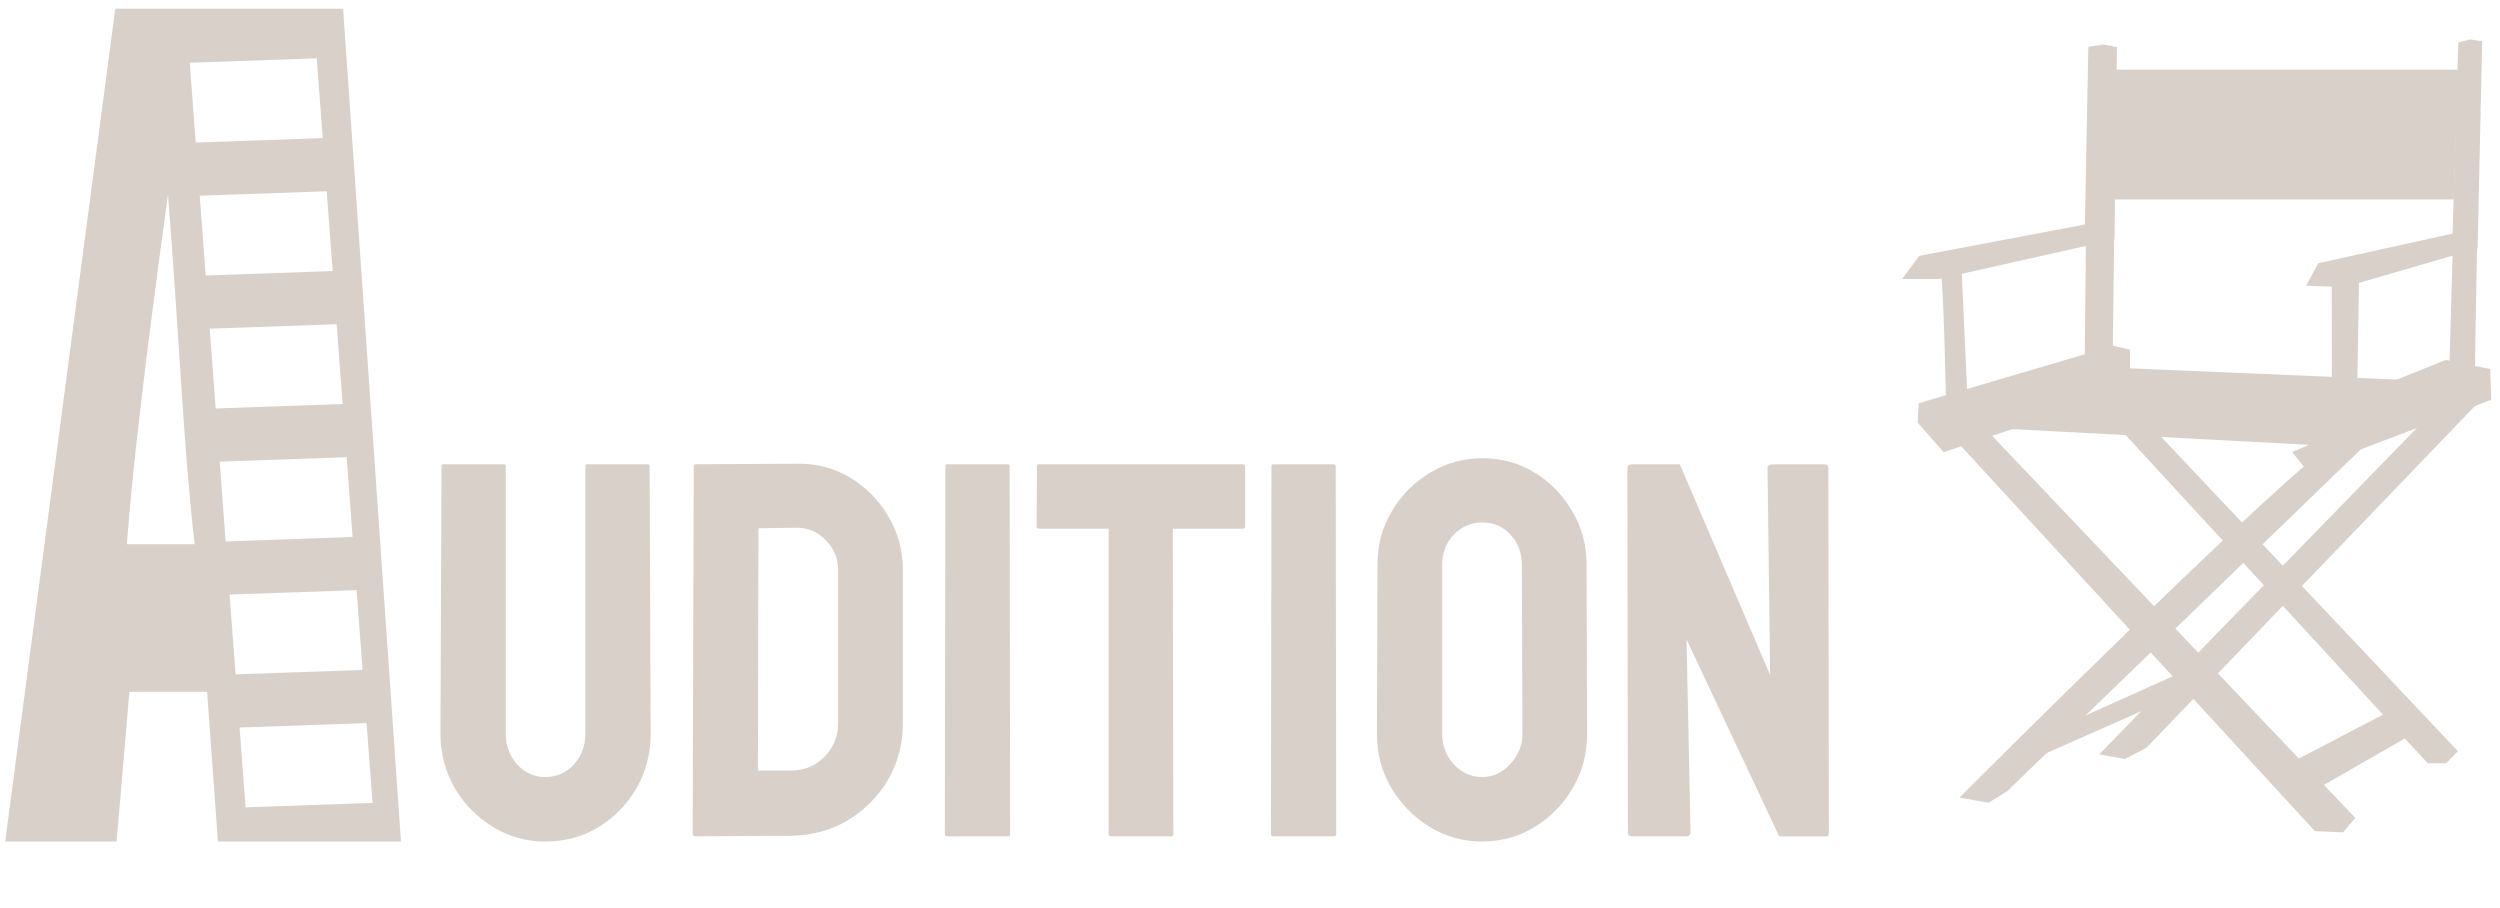
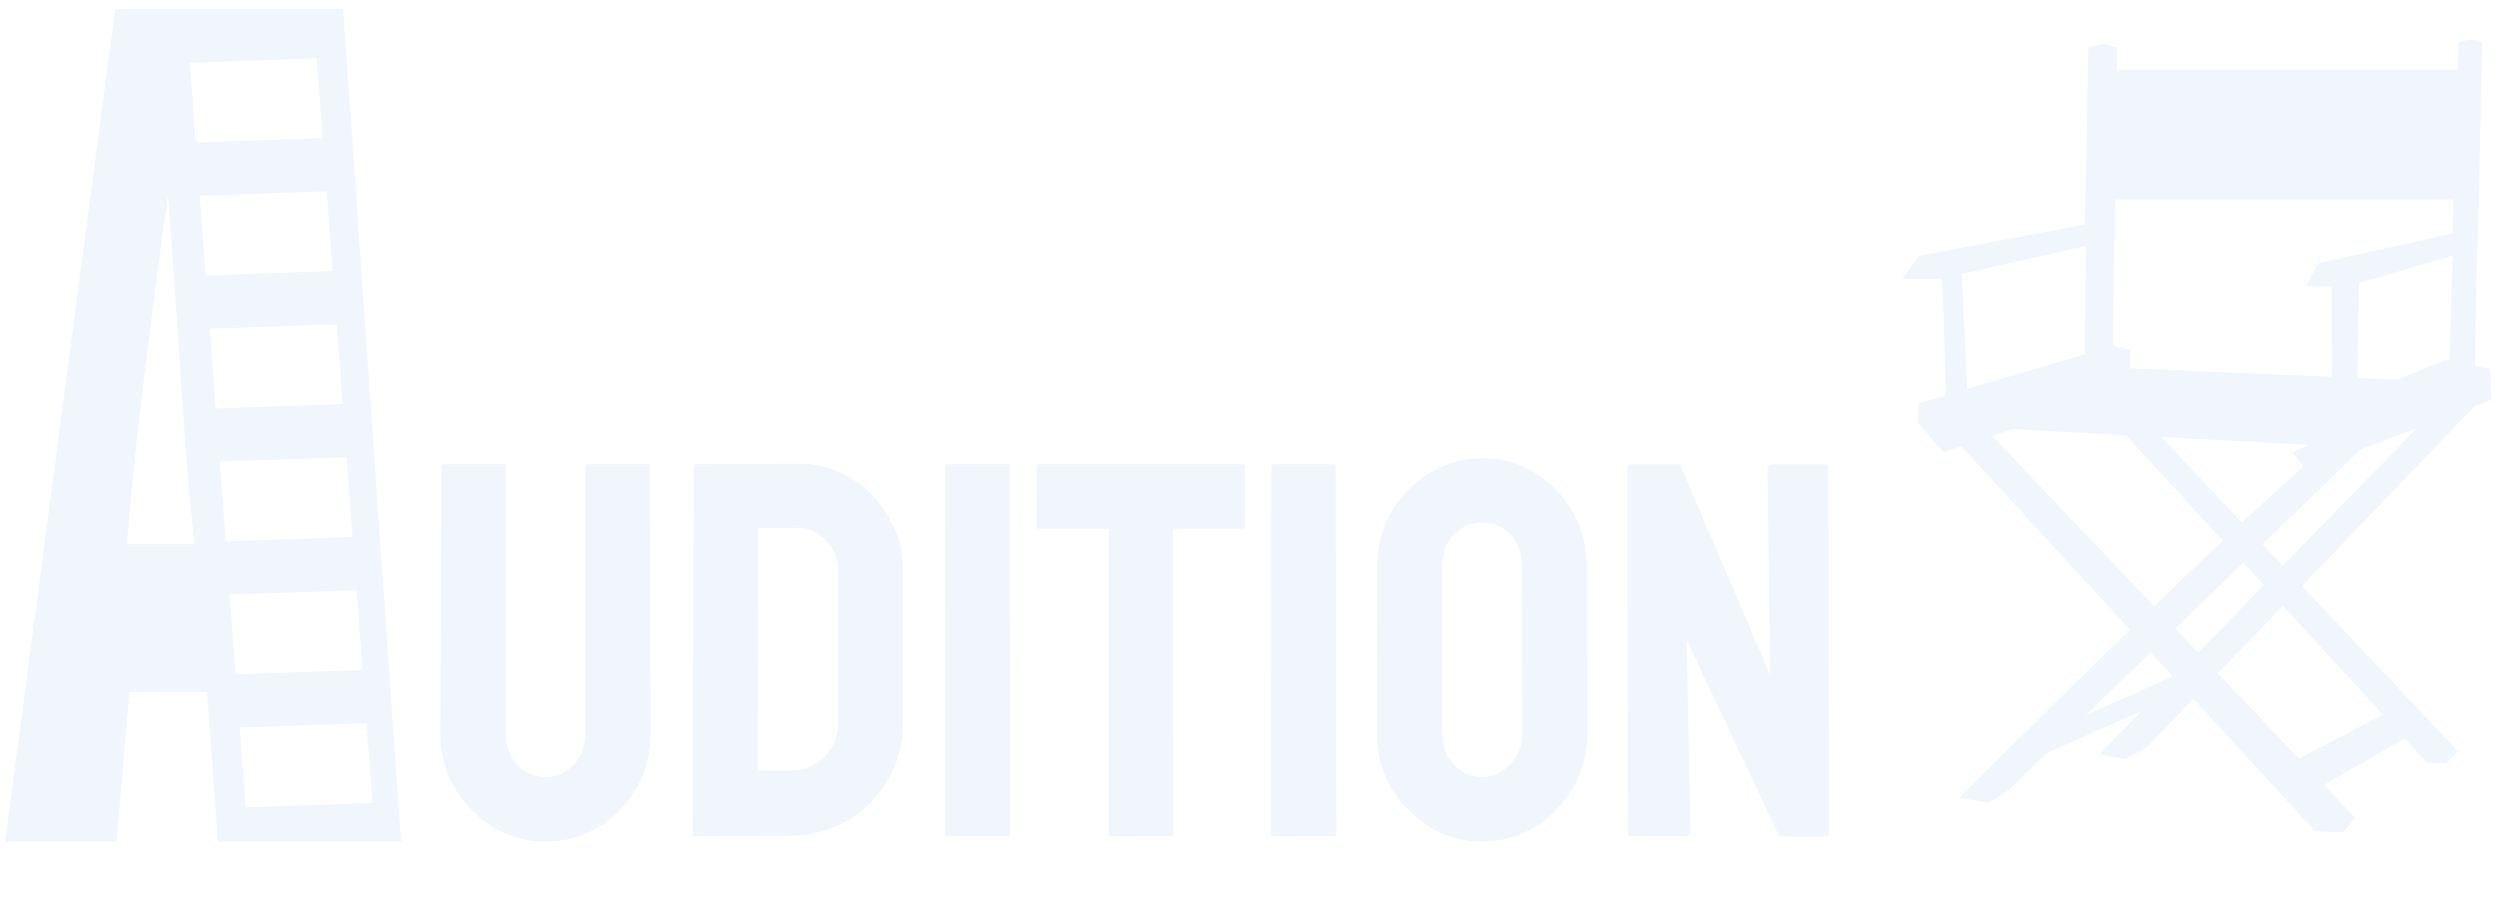
<svg xmlns="http://www.w3.org/2000/svg" width="270" height="98" viewBox="0 0 71.437 25.929" version="1.1" id="svg5" xml:space="preserve">
  <defs id="defs2" />
  <g id="layer1" transform="translate(-68.40901,-18.63506)">
    <g aria-label="Audition" id="text295-4" style="font-size:19.756px;line-height:1.25;font-family:Impact;-inkscape-font-specification:Impact;stroke-width:0.265" transform="translate(11.11873,67.91803)">
      <g id="g2" />
-       <path style="font-size:14.043px;line-height:1.25;font-family:Koulen;-inkscape-font-specification:Koulen;fill:#d9d1c9;fill-opacity:1;stroke-width:0.071" d="m 72.868,-25.236 q -0.806,0 -1.492,-0.418 -0.686,-0.418 -1.097,-1.119 -0.403,-0.709 -0.403,-1.544 l 0.03,-7.64 q 0,-0.06 0.06,-0.06 h 1.716 q 0.06,0 0.06,0.06 v 7.64 q 0,0.515 0.328,0.88 0.328,0.358 0.798,0.358 0.492,0 0.821,-0.358 0.328,-0.366 0.328,-0.88 v -7.64 q 0,-0.06 0.06,-0.06 h 1.716 q 0.06,0 0.06,0.06 l 0.03,7.64 q 0,0.843 -0.403,1.552 -0.41,0.701 -1.089,1.119 -0.679,0.41 -1.522,0.41 z m 7.028,-0.164 -2.738,0.015 q -0.075,0 -0.075,-0.075 l 0.03,-10.497 q 0,-0.06 0.06,-0.06 l 2.857,-0.015 q 0.85,-0.022 1.537,0.388 0.694,0.41 1.104,1.112 0.418,0.694 0.418,1.537 v 4.387 q 0,0.88 -0.425,1.611 -0.433,0.724 -1.149,1.156 -0.716,0.425 -1.619,0.44 z m 0.134,-8.803 -1.067,0.015 -0.015,6.923 h 0.947 q 0.567,0 0.955,-0.395 0.388,-0.395 0.388,-0.947 v -4.402 q 0,-0.485 -0.358,-0.843 -0.358,-0.366 -0.85,-0.351 z m 6.065,8.818 H 84.364 q -0.075,0 -0.075,-0.075 l 0.015,-10.497 q 0,-0.06 0.06,-0.06 h 1.716 q 0.06,0 0.06,0.06 l 0.015,10.497 q 0,0.075 -0.06,0.075 z m 4.663,0 h -1.723 q -0.067,0 -0.067,-0.075 v -8.714 h -1.984 q -0.075,0 -0.075,-0.075 l 0.015,-1.708 q 0,-0.06 0.06,-0.06 h 5.804 q 0.082,0 0.082,0.06 v 1.708 q 0,0.075 -0.06,0.075 h -2.007 l 0.015,8.714 q 0,0.075 -0.06,0.075 z m 4.655,0 h -1.731 q -0.075,0 -0.075,-0.075 l 0.015,-10.497 q 0,-0.06 0.06,-0.06 h 1.716 q 0.06,0 0.06,0.06 l 0.015,10.497 q 0,0.075 -0.06,0.075 z m 4.23,0.149 q -0.813,0 -1.5,-0.418 -0.679,-0.418 -1.097,-1.112 -0.41,-0.701 -0.41,-1.537 l 0.015,-4.842 q 0,-0.85 0.41,-1.529 0.403,-0.686 1.089,-1.097 0.686,-0.418 1.492,-0.418 0.836,0 1.5,0.41 0.671,0.41 1.074,1.104 0.41,0.686 0.41,1.529 l 0.015,4.842 q 0,0.836 -0.403,1.529 -0.41,0.701 -1.089,1.119 -0.679,0.418 -1.507,0.418 z m 0,-1.843 q 0.463,0 0.806,-0.373 0.343,-0.38 0.343,-0.85 l -0.015,-4.842 q 0,-0.507 -0.321,-0.858 -0.321,-0.351 -0.813,-0.351 -0.47,0 -0.806,0.343 -0.336,0.343 -0.336,0.865 v 4.842 q 0,0.5 0.336,0.865 0.336,0.358 0.806,0.358 z m 5.812,1.694 h -1.529 q -0.119,0 -0.119,-0.104 l -0.015,-10.407 q 0,-0.119 0.119,-0.119 h 1.38 l 2.581,6.021 -0.075,-5.901 q 0,-0.119 0.134,-0.119 h 1.514 q 0.09,0 0.09,0.119 l 0.015,10.422 q 0,0.09 -0.075,0.09 h -1.343 l -2.648,-5.625 0.112,5.506 q 0,0.119 -0.142,0.119 z" id="text15" aria-label="udition" />
-       <path style="font-size:19.756px;line-height:1.25;font-family:Impact;-inkscape-font-specification:Impact;fill:#d9d1c9;fill-opacity:1;stroke:none;stroke-width:0.267px;stroke-linecap:butt;stroke-linejoin:miter;stroke-opacity:1" d="m 116.964,-47.945 -0.098,5.076 -4.735,0.897 -0.489,0.662 h 1.041 l 5.028,-1.129 0.071,-5.499 -0.386,-0.073 z" id="path1" />
-       <path style="font-size:19.756px;line-height:1.25;font-family:Impact;-inkscape-font-specification:Impact;fill:#d9d1c9;fill-opacity:1;stroke:none;stroke-width:0.267px;stroke-linecap:butt;stroke-linejoin:miter;stroke-opacity:1" d="m 127.535,-48.071 -0.163,5.463 -3.838,0.846 -0.348,0.645 1.096,0.038 3.806,-1.106 0.13,-5.92 -0.342,-0.052 z" id="path2" />
-       <path style="font-size:19.756px;line-height:1.25;font-family:Impact;-inkscape-font-specification:Impact;fill:#d9d1c9;fill-opacity:1;stroke:none;stroke-width:0.267px;stroke-linecap:butt;stroke-linejoin:miter;stroke-opacity:1" d="m 117.614,-47.292 h 9.921 l -0.13,3.708 h -9.986 z" id="path3" />
-       <path style="font-size:19.756px;line-height:1.25;font-family:Impact;-inkscape-font-specification:Impact;fill:#d9d1c9;fill-opacity:1;stroke:none;stroke-width:0.267px;stroke-linecap:butt;stroke-linejoin:miter;stroke-opacity:1" d="m 116.895,-42.478 -0.032,3.318 -4.745,1.399 -0.032,0.553 0.742,0.846 5.326,-1.789 v -1.138 l -0.49,-0.117 0.042,-3.36 z" id="path4" />
-       <path style="font-size:19.756px;line-height:1.25;font-family:Impact;-inkscape-font-specification:Impact;fill:#d9d1c9;fill-opacity:1;stroke:none;stroke-width:0.267px;stroke-linecap:butt;stroke-linejoin:miter;stroke-opacity:1" d="m 112.735,-41.604 c 0.098,0.378 0.163,3.853 0.163,3.853 l 0.618,-0.038 -0.195,-4.268 z" id="path5" />
-       <path style="font-size:19.756px;line-height:1.25;font-family:Impact;-inkscape-font-specification:Impact;fill:#d9d1c9;fill-opacity:1;stroke:none;stroke-width:0.267px;stroke-linecap:butt;stroke-linejoin:miter;stroke-opacity:1" d="m 123.306,-37.437 -0.065,0.878 -0.455,0.195 0.553,0.683 1.203,-0.683 3.936,-1.496 -0.033,-0.878 -1.269,-0.26 z" id="path6" />
-       <path style="font-size:19.756px;line-height:1.25;font-family:Impact;-inkscape-font-specification:Impact;fill:#d9d1c9;fill-opacity:1;stroke:none;stroke-width:0.267px;stroke-linecap:butt;stroke-linejoin:miter;stroke-opacity:1" d="m 123.919,-41.342 0.006,3.84 0.716,-0.163 0.059,-3.71 z" id="path7" />
-       <path style="font-size:19.756px;line-height:1.25;font-family:Impact;-inkscape-font-specification:Impact;fill:#d9d1c9;fill-opacity:1;stroke:none;stroke-width:0.267px;stroke-linecap:butt;stroke-linejoin:miter;stroke-opacity:1" d="m 127.372,-41.99 -0.098,3.415 0.737,-0.144 0.061,-3.629 z" id="path8" />
-       <path style="font-size:19.756px;line-height:1.25;font-family:Impact;-inkscape-font-specification:Impact;fill:#d9d1c9;fill-opacity:1;stroke:none;stroke-width:0.267px;stroke-linecap:butt;stroke-linejoin:miter;stroke-opacity:1" d="m 112.989,-37.117 10.654,0.565 3.276,-1.836 -9.858,-0.415 z" id="path9" />
-       <path style="font-size:19.756px;line-height:1.25;font-family:Impact;-inkscape-font-specification:Impact;fill:#d9d1c9;fill-opacity:1;stroke:none;stroke-width:0.267px;stroke-linecap:butt;stroke-linejoin:miter;stroke-opacity:1" d="m 113.158,-36.721 10.28,11.188 0.805,0.034 0.347,-0.414 -10.456,-11.002 z" id="path10" />
-       <path style="font-size:19.756px;line-height:1.25;font-family:Impact;-inkscape-font-specification:Impact;fill:#d9d1c9;fill-opacity:1;stroke:none;stroke-width:0.267px;stroke-linecap:butt;stroke-linejoin:miter;stroke-opacity:1" d="m 117.809,-37.092 8.855,9.622 0.526,-0.004 0.335,-0.342 -8.773,-9.295 z" id="path11" />
-       <path style="font-size:19.756px;line-height:1.25;font-family:Impact;-inkscape-font-specification:Impact;fill:#d9d1c9;fill-opacity:1;stroke:none;stroke-width:0.267px;stroke-linecap:butt;stroke-linejoin:miter;stroke-opacity:1" d="m 124.152,-36.754 c -1.334,0.716 -10.873,10.263 -10.873,10.263 l 0.838,0.146 0.536,-0.337 10.182,-9.844 z" id="path12" />
-       <path style="font-size:19.756px;line-height:1.25;font-family:Impact;-inkscape-font-specification:Impact;fill:#d9d1c9;fill-opacity:1;stroke:none;stroke-width:0.267px;stroke-linecap:butt;stroke-linejoin:miter;stroke-opacity:1" d="m 126.852,-37.567 -9.578,9.84 0.734,0.133 0.612,-0.318 9.501,-9.883 -1.431,0.293 z" id="path13" />
-       <path style="font-size:19.756px;line-height:1.25;font-family:Impact;-inkscape-font-specification:Impact;fill:#d9d1c9;fill-opacity:1;stroke:none;stroke-width:0.267px;stroke-linecap:butt;stroke-linejoin:miter;stroke-opacity:1" d="m 122.251,-27.228 3.635,-1.896 0.676,0.624 -3.642,2.092 z" id="path14" />
-       <path style="font-size:19.756px;line-height:1.25;font-family:Impact;-inkscape-font-specification:Impact;fill:#d9d1c9;fill-opacity:1;stroke:none;stroke-width:0.267px;stroke-linecap:butt;stroke-linejoin:miter;stroke-opacity:1" d="m 115.66,-28.291 3.824,-1.715 -0.367,0.763 -4.053,1.79 z" id="path15" />
-       <g id="g4" style="font-size:19.756px;line-height:1.25;font-family:Impact;-inkscape-font-specification:Impact;fill:#d9d1c9;fill-opacity:1;stroke-width:0.265" transform="matrix(1.231543,0,0,1.231543,-28.11319,-74.30416)">
-         <path id="path455-6" style="font-size:19.756px;line-height:1.25;font-family:Impact;-inkscape-font-specification:Impact;fill:#d9d1c9;fill-opacity:1;stroke-width:0.327" d="m 60.902,-47.398 -2.554,19.322 h 2.585 l 0.298,-3.473 h 1.802 l 0.251,3.473 h 4.248 l -1.343,-19.322 z m 4.675,1.15 0.138,1.851 -2.946,0.103 -0.138,-1.851 z m 0.231,3.085 0.139,1.851 -2.946,0.103 -0.139,-1.851 z m -3.682,0.085 c 0.255,3.214 0.363,5.916 0.618,8.104 h -1.573 c 0.127,-1.711 0.445,-4.412 0.954,-8.104 z m 3.913,3 0.139,1.851 -2.946,0.103 -0.138,-1.851 z m 0.232,3.085 0.138,1.851 -2.946,0.103 -0.138,-1.851 z m 0.231,3.085 0.138,1.851 -2.946,0.103 -0.139,-1.852 z m 0.231,3.085 0.139,1.851 -2.946,0.103 -0.139,-1.852 z" transform="translate(11.11873,67.91803)" />
+       <path style="font-size:14.043px;line-height:1.25;font-family:Koulen;-inkscape-font-specification:Koulen;fill:#f0f6fc;fill-opacity:1;stroke-width:0.071" d="m 72.868,-25.236 q -0.806,0 -1.492,-0.418 -0.686,-0.418 -1.097,-1.119 -0.403,-0.709 -0.403,-1.544 l 0.03,-7.64 q 0,-0.06 0.06,-0.06 h 1.716 q 0.06,0 0.06,0.06 v 7.64 q 0,0.515 0.328,0.88 0.328,0.358 0.798,0.358 0.492,0 0.821,-0.358 0.328,-0.366 0.328,-0.88 v -7.64 q 0,-0.06 0.06,-0.06 h 1.716 q 0.06,0 0.06,0.06 l 0.03,7.64 q 0,0.843 -0.403,1.552 -0.41,0.701 -1.089,1.119 -0.679,0.41 -1.522,0.41 z m 7.028,-0.164 -2.738,0.015 q -0.075,0 -0.075,-0.075 l 0.03,-10.497 q 0,-0.06 0.06,-0.06 l 2.857,-0.015 q 0.85,-0.022 1.537,0.388 0.694,0.41 1.104,1.112 0.418,0.694 0.418,1.537 v 4.387 q 0,0.88 -0.425,1.611 -0.433,0.724 -1.149,1.156 -0.716,0.425 -1.619,0.44 z m 0.134,-8.803 -1.067,0.015 -0.015,6.923 h 0.947 q 0.567,0 0.955,-0.395 0.388,-0.395 0.388,-0.947 v -4.402 q 0,-0.485 -0.358,-0.843 -0.358,-0.366 -0.85,-0.351 z m 6.065,8.818 H 84.364 q -0.075,0 -0.075,-0.075 l 0.015,-10.497 q 0,-0.06 0.06,-0.06 h 1.716 q 0.06,0 0.06,0.06 l 0.015,10.497 q 0,0.075 -0.06,0.075 z m 4.663,0 h -1.723 q -0.067,0 -0.067,-0.075 v -8.714 h -1.984 q -0.075,0 -0.075,-0.075 l 0.015,-1.708 q 0,-0.06 0.06,-0.06 h 5.804 q 0.082,0 0.082,0.06 v 1.708 q 0,0.075 -0.06,0.075 h -2.007 l 0.015,8.714 q 0,0.075 -0.06,0.075 z m 4.655,0 h -1.731 q -0.075,0 -0.075,-0.075 l 0.015,-10.497 q 0,-0.06 0.06,-0.06 h 1.716 q 0.06,0 0.06,0.06 l 0.015,10.497 q 0,0.075 -0.06,0.075 z m 4.23,0.149 q -0.813,0 -1.5,-0.418 -0.679,-0.418 -1.097,-1.112 -0.41,-0.701 -0.41,-1.537 l 0.015,-4.842 q 0,-0.85 0.41,-1.529 0.403,-0.686 1.089,-1.097 0.686,-0.418 1.492,-0.418 0.836,0 1.5,0.41 0.671,0.41 1.074,1.104 0.41,0.686 0.41,1.529 l 0.015,4.842 q 0,0.836 -0.403,1.529 -0.41,0.701 -1.089,1.119 -0.679,0.418 -1.507,0.418 z m 0,-1.843 q 0.463,0 0.806,-0.373 0.343,-0.38 0.343,-0.85 l -0.015,-4.842 q 0,-0.507 -0.321,-0.858 -0.321,-0.351 -0.813,-0.351 -0.47,0 -0.806,0.343 -0.336,0.343 -0.336,0.865 v 4.842 q 0,0.5 0.336,0.865 0.336,0.358 0.806,0.358 z m 5.812,1.694 h -1.529 q -0.119,0 -0.119,-0.104 l -0.015,-10.407 q 0,-0.119 0.119,-0.119 h 1.38 l 2.581,6.021 -0.075,-5.901 q 0,-0.119 0.134,-0.119 h 1.514 q 0.09,0 0.09,0.119 l 0.015,10.422 q 0,0.09 -0.075,0.09 h -1.343 l -2.648,-5.625 0.112,5.506 q 0,0.119 -0.142,0.119 z" id="text15" aria-label="udition" />
+       <path style="font-size:19.756px;line-height:1.25;font-family:Impact;-inkscape-font-specification:Impact;fill:#f0f6fc;fill-opacity:1;stroke:none;stroke-width:0.267px;stroke-linecap:butt;stroke-linejoin:miter;stroke-opacity:1" d="m 116.964,-47.945 -0.098,5.076 -4.735,0.897 -0.489,0.662 h 1.041 l 5.028,-1.129 0.071,-5.499 -0.386,-0.073 z" id="path1" />
+       <path style="font-size:19.756px;line-height:1.25;font-family:Impact;-inkscape-font-specification:Impact;fill:#f0f6fc;fill-opacity:1;stroke:none;stroke-width:0.267px;stroke-linecap:butt;stroke-linejoin:miter;stroke-opacity:1" d="m 127.535,-48.071 -0.163,5.463 -3.838,0.846 -0.348,0.645 1.096,0.038 3.806,-1.106 0.13,-5.92 -0.342,-0.052 z" id="path2" />
+       <path style="font-size:19.756px;line-height:1.25;font-family:Impact;-inkscape-font-specification:Impact;fill:#f0f6fc;fill-opacity:1;stroke:none;stroke-width:0.267px;stroke-linecap:butt;stroke-linejoin:miter;stroke-opacity:1" d="m 117.614,-47.292 h 9.921 l -0.13,3.708 h -9.986 z" id="path3" />
+       <path style="font-size:19.756px;line-height:1.25;font-family:Impact;-inkscape-font-specification:Impact;fill:#f0f6fc;fill-opacity:1;stroke:none;stroke-width:0.267px;stroke-linecap:butt;stroke-linejoin:miter;stroke-opacity:1" d="m 116.895,-42.478 -0.032,3.318 -4.745,1.399 -0.032,0.553 0.742,0.846 5.326,-1.789 v -1.138 l -0.49,-0.117 0.042,-3.36 z" id="path4" />
+       <path style="font-size:19.756px;line-height:1.25;font-family:Impact;-inkscape-font-specification:Impact;fill:#f0f6fc;fill-opacity:1;stroke:none;stroke-width:0.267px;stroke-linecap:butt;stroke-linejoin:miter;stroke-opacity:1" d="m 112.735,-41.604 c 0.098,0.378 0.163,3.853 0.163,3.853 l 0.618,-0.038 -0.195,-4.268 z" id="path5" />
+       <path style="font-size:19.756px;line-height:1.25;font-family:Impact;-inkscape-font-specification:Impact;fill:#f0f6fc;fill-opacity:1;stroke:none;stroke-width:0.267px;stroke-linecap:butt;stroke-linejoin:miter;stroke-opacity:1" d="m 123.306,-37.437 -0.065,0.878 -0.455,0.195 0.553,0.683 1.203,-0.683 3.936,-1.496 -0.033,-0.878 -1.269,-0.26 z" id="path6" />
+       <path style="font-size:19.756px;line-height:1.25;font-family:Impact;-inkscape-font-specification:Impact;fill:#f0f6fc;fill-opacity:1;stroke:none;stroke-width:0.267px;stroke-linecap:butt;stroke-linejoin:miter;stroke-opacity:1" d="m 123.919,-41.342 0.006,3.84 0.716,-0.163 0.059,-3.71 z" id="path7" />
+       <path style="font-size:19.756px;line-height:1.25;font-family:Impact;-inkscape-font-specification:Impact;fill:#f0f6fc;fill-opacity:1;stroke:none;stroke-width:0.267px;stroke-linecap:butt;stroke-linejoin:miter;stroke-opacity:1" d="m 127.372,-41.99 -0.098,3.415 0.737,-0.144 0.061,-3.629 z" id="path8" />
+       <path style="font-size:19.756px;line-height:1.25;font-family:Impact;-inkscape-font-specification:Impact;fill:#f0f6fc;fill-opacity:1;stroke:none;stroke-width:0.267px;stroke-linecap:butt;stroke-linejoin:miter;stroke-opacity:1" d="m 112.989,-37.117 10.654,0.565 3.276,-1.836 -9.858,-0.415 z" id="path9" />
+       <path style="font-size:19.756px;line-height:1.25;font-family:Impact;-inkscape-font-specification:Impact;fill:#f0f6fc;fill-opacity:1;stroke:none;stroke-width:0.267px;stroke-linecap:butt;stroke-linejoin:miter;stroke-opacity:1" d="m 113.158,-36.721 10.28,11.188 0.805,0.034 0.347,-0.414 -10.456,-11.002 z" id="path10" />
+       <path style="font-size:19.756px;line-height:1.25;font-family:Impact;-inkscape-font-specification:Impact;fill:#f0f6fc;fill-opacity:1;stroke:none;stroke-width:0.267px;stroke-linecap:butt;stroke-linejoin:miter;stroke-opacity:1" d="m 117.809,-37.092 8.855,9.622 0.526,-0.004 0.335,-0.342 -8.773,-9.295 z" id="path11" />
+       <path style="font-size:19.756px;line-height:1.25;font-family:Impact;-inkscape-font-specification:Impact;fill:#f0f6fc;fill-opacity:1;stroke:none;stroke-width:0.267px;stroke-linecap:butt;stroke-linejoin:miter;stroke-opacity:1" d="m 124.152,-36.754 c -1.334,0.716 -10.873,10.263 -10.873,10.263 l 0.838,0.146 0.536,-0.337 10.182,-9.844 z" id="path12" />
+       <path style="font-size:19.756px;line-height:1.25;font-family:Impact;-inkscape-font-specification:Impact;fill:#f0f6fc;fill-opacity:1;stroke:none;stroke-width:0.267px;stroke-linecap:butt;stroke-linejoin:miter;stroke-opacity:1" d="m 126.852,-37.567 -9.578,9.84 0.734,0.133 0.612,-0.318 9.501,-9.883 -1.431,0.293 z" id="path13" />
+       <path style="font-size:19.756px;line-height:1.25;font-family:Impact;-inkscape-font-specification:Impact;fill:#f0f6fc;fill-opacity:1;stroke:none;stroke-width:0.267px;stroke-linecap:butt;stroke-linejoin:miter;stroke-opacity:1" d="m 122.251,-27.228 3.635,-1.896 0.676,0.624 -3.642,2.092 z" id="path14" />
+       <path style="font-size:19.756px;line-height:1.25;font-family:Impact;-inkscape-font-specification:Impact;fill:#f0f6fc;fill-opacity:1;stroke:none;stroke-width:0.267px;stroke-linecap:butt;stroke-linejoin:miter;stroke-opacity:1" d="m 115.66,-28.291 3.824,-1.715 -0.367,0.763 -4.053,1.79 z" id="path15" />
+       <g id="g4" style="font-size:19.756px;line-height:1.25;font-family:Impact;-inkscape-font-specification:Impact;fill:#f0f6fc;fill-opacity:1;stroke-width:0.265" transform="matrix(1.231543,0,0,1.231543,-28.11319,-74.30416)">
+         <path id="path455-6" style="font-size:19.756px;line-height:1.25;font-family:Impact;-inkscape-font-specification:Impact;fill:#f0f6fc;fill-opacity:1;stroke-width:0.327" d="m 60.902,-47.398 -2.554,19.322 h 2.585 l 0.298,-3.473 h 1.802 l 0.251,3.473 h 4.248 l -1.343,-19.322 z m 4.675,1.15 0.138,1.851 -2.946,0.103 -0.138,-1.851 z m 0.231,3.085 0.139,1.851 -2.946,0.103 -0.139,-1.851 z m -3.682,0.085 c 0.255,3.214 0.363,5.916 0.618,8.104 h -1.573 c 0.127,-1.711 0.445,-4.412 0.954,-8.104 z m 3.913,3 0.139,1.851 -2.946,0.103 -0.138,-1.851 z m 0.232,3.085 0.138,1.851 -2.946,0.103 -0.138,-1.851 z m 0.231,3.085 0.138,1.851 -2.946,0.103 -0.139,-1.852 z m 0.231,3.085 0.139,1.851 -2.946,0.103 -0.139,-1.852 z" transform="translate(11.11873,67.91803)" />
      </g>
    </g>
  </g>
</svg>
